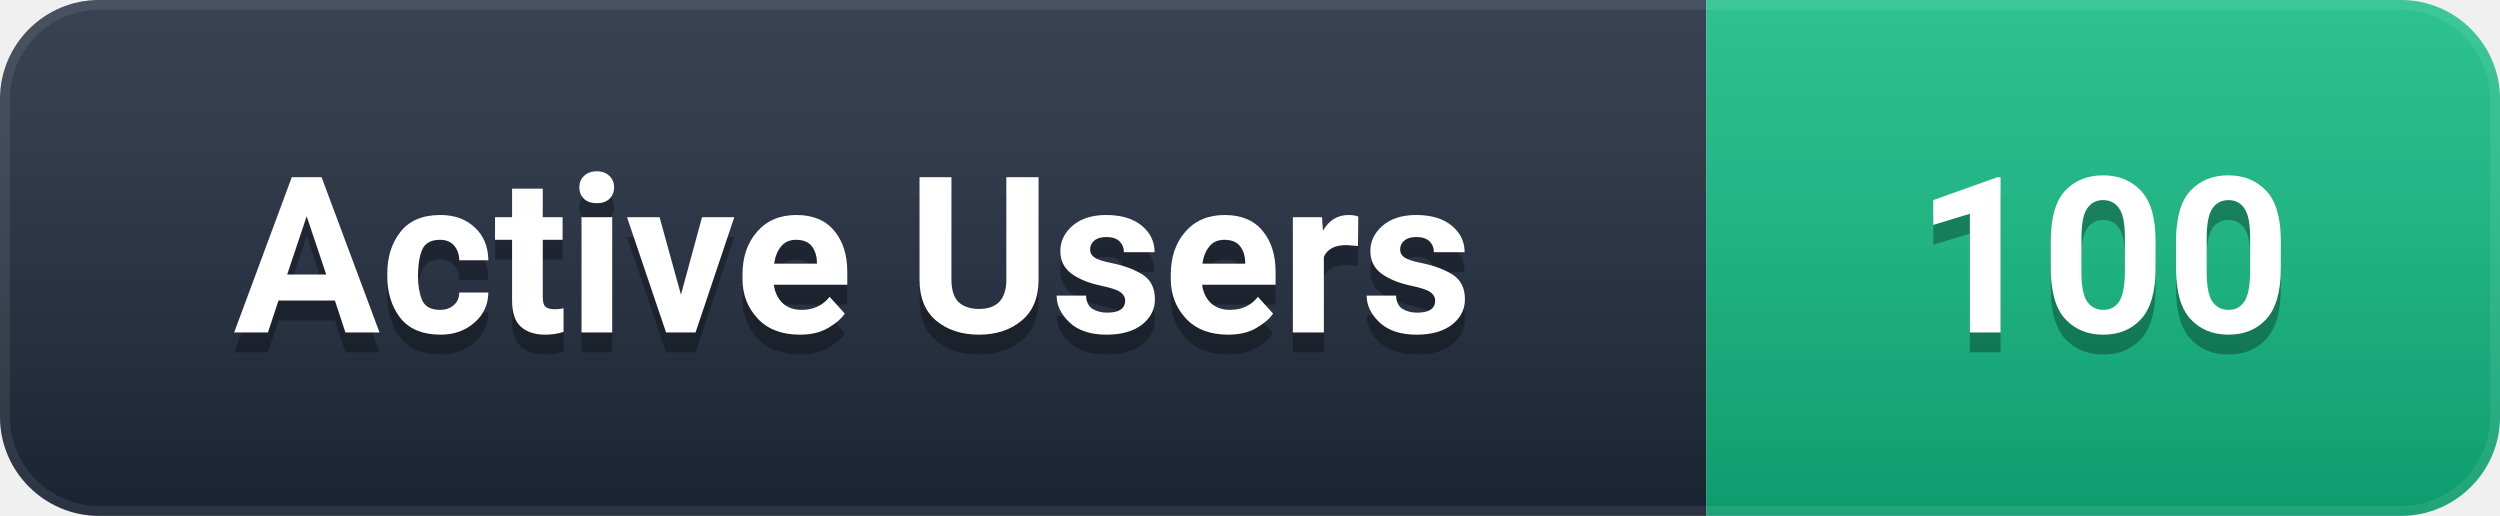
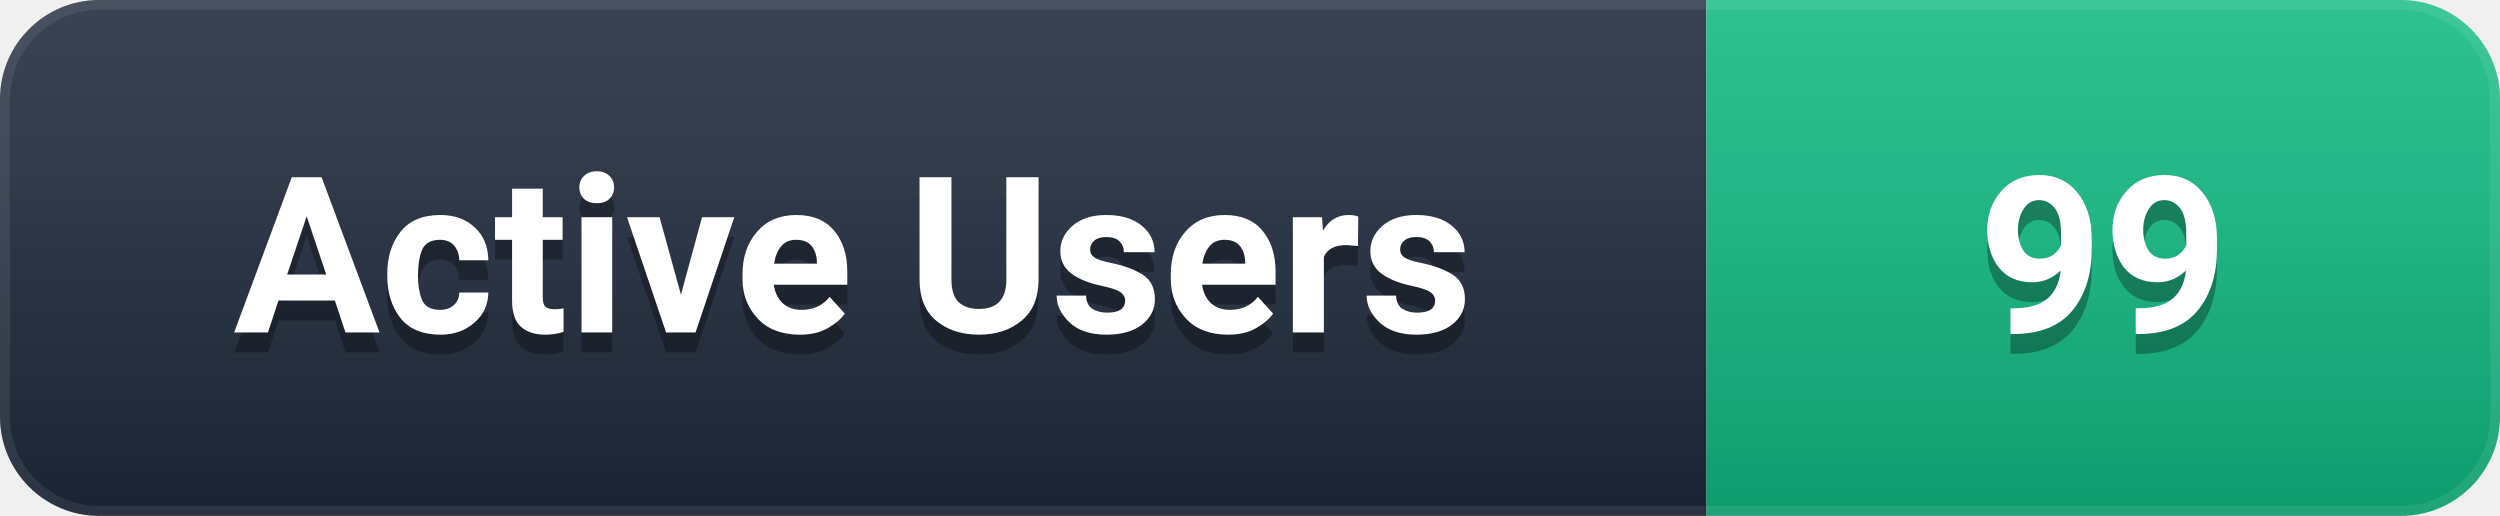
- <svg xmlns="http://www.w3.org/2000/svg" width="126" height="26" viewBox="0 0 126 26" role="img" aria-label="Active Users: 100">
+ <svg xmlns="http://www.w3.org/2000/svg" width="126" height="26" viewBox="0 0 126 26" role="img" aria-label="Active Users: 99">
  <defs>
    <linearGradient id="g" x1="0" y1="0" x2="0" y2="1">
      <stop offset="0%" stop-color="#ffffff" stop-opacity="0.12" />
      <stop offset="100%" stop-color="#000000" stop-opacity="0.16" />
    </linearGradient>
    <clipPath id="c">
      <rect width="126" height="26" rx="5" />
    </clipPath>
  </defs>
  <g clip-path="url(#c)">
    <rect width="86" height="26" fill="#1e293b" />
    <rect x="86" width="40" height="26" fill="#10B981" />
    <rect width="126" height="26" fill="url(#g)" />
    <rect width="126" height="26" rx="5" fill="none" stroke="#ffffff" stroke-opacity="0.08" stroke-width="1" />
  </g>
  <g font-family="-apple-system, BlinkMacSystemFont, 'Segoe UI', Roboto, 'Helvetica Neue', Arial, sans-serif" font-size="11" font-weight="600" text-anchor="middle" dominant-baseline="central">
    <text x="43.0" y="14" fill="#000000" opacity="0.3">Active Users</text>
    <text x="43.0" y="13" fill="#ffffff">Active Users</text>
-     <text x="106.0" y="14" fill="#000000" opacity="0.3">100</text>
-     <text x="106.0" y="13" fill="#ffffff">100</text>
+     <text x="106.0" y="14" fill="#000000" opacity="0.3">99</text>
+     <text x="106.0" y="13" fill="#ffffff">99</text>
  </g>
</svg>
